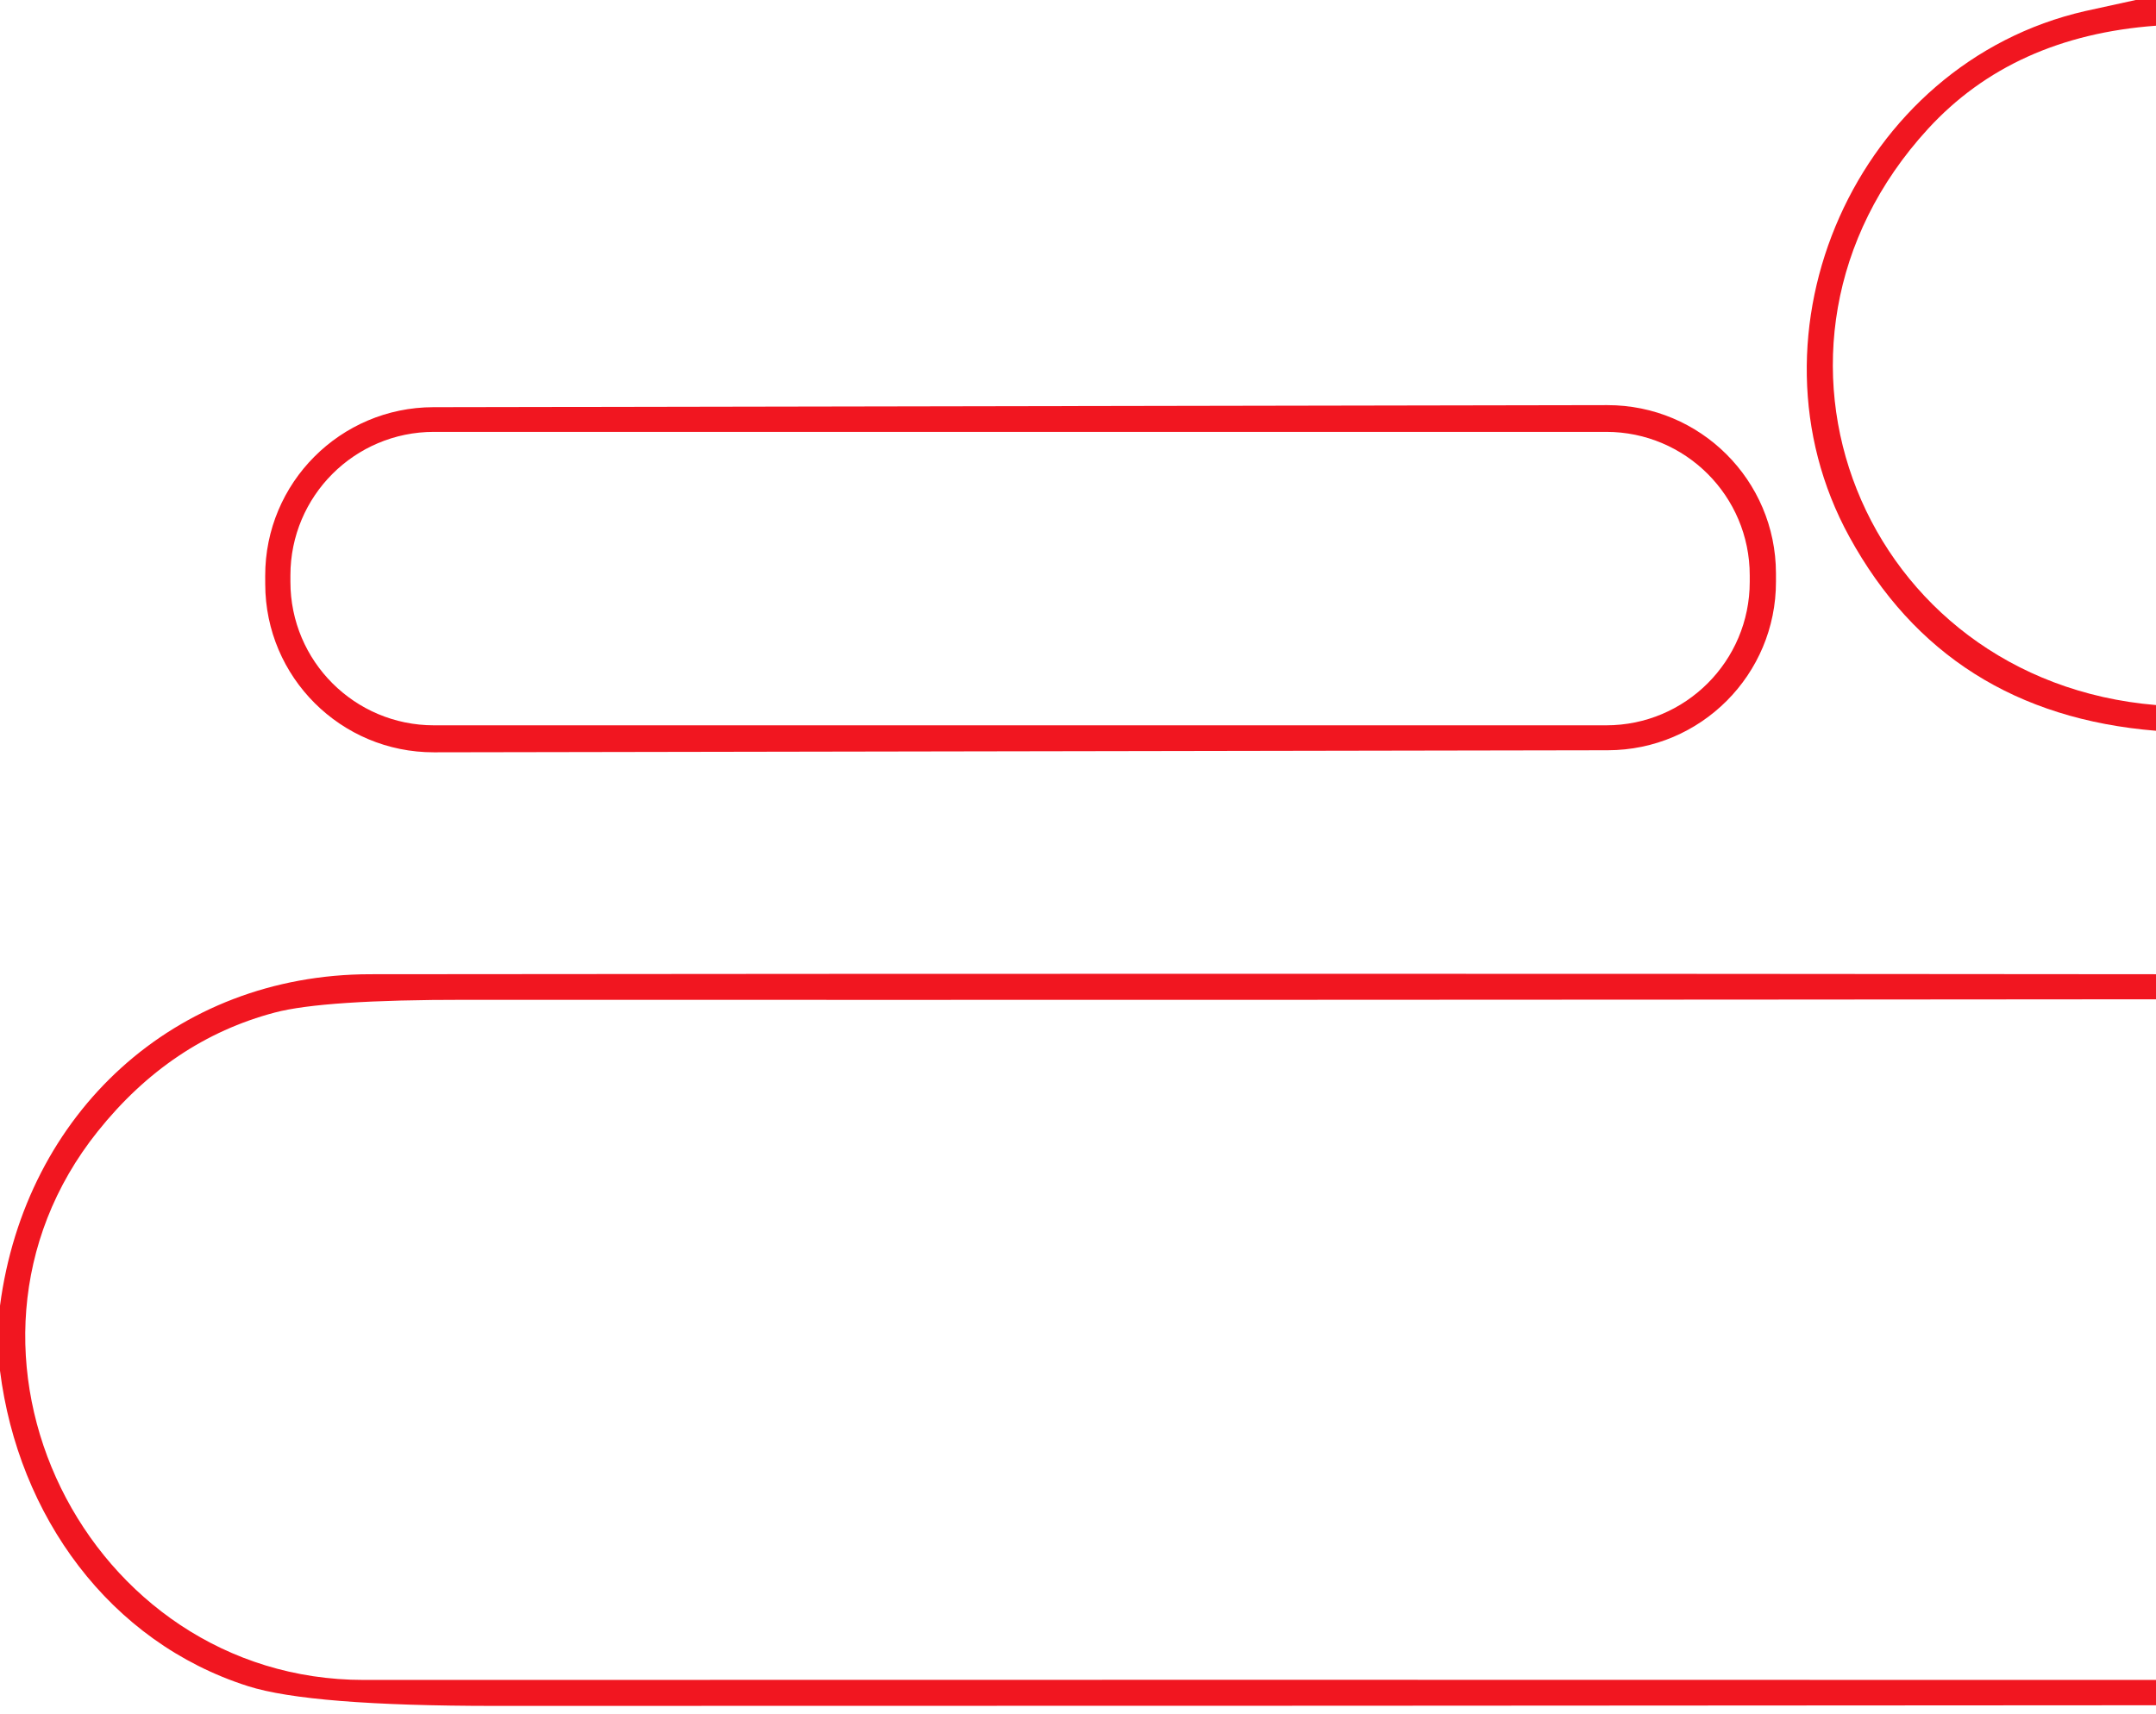
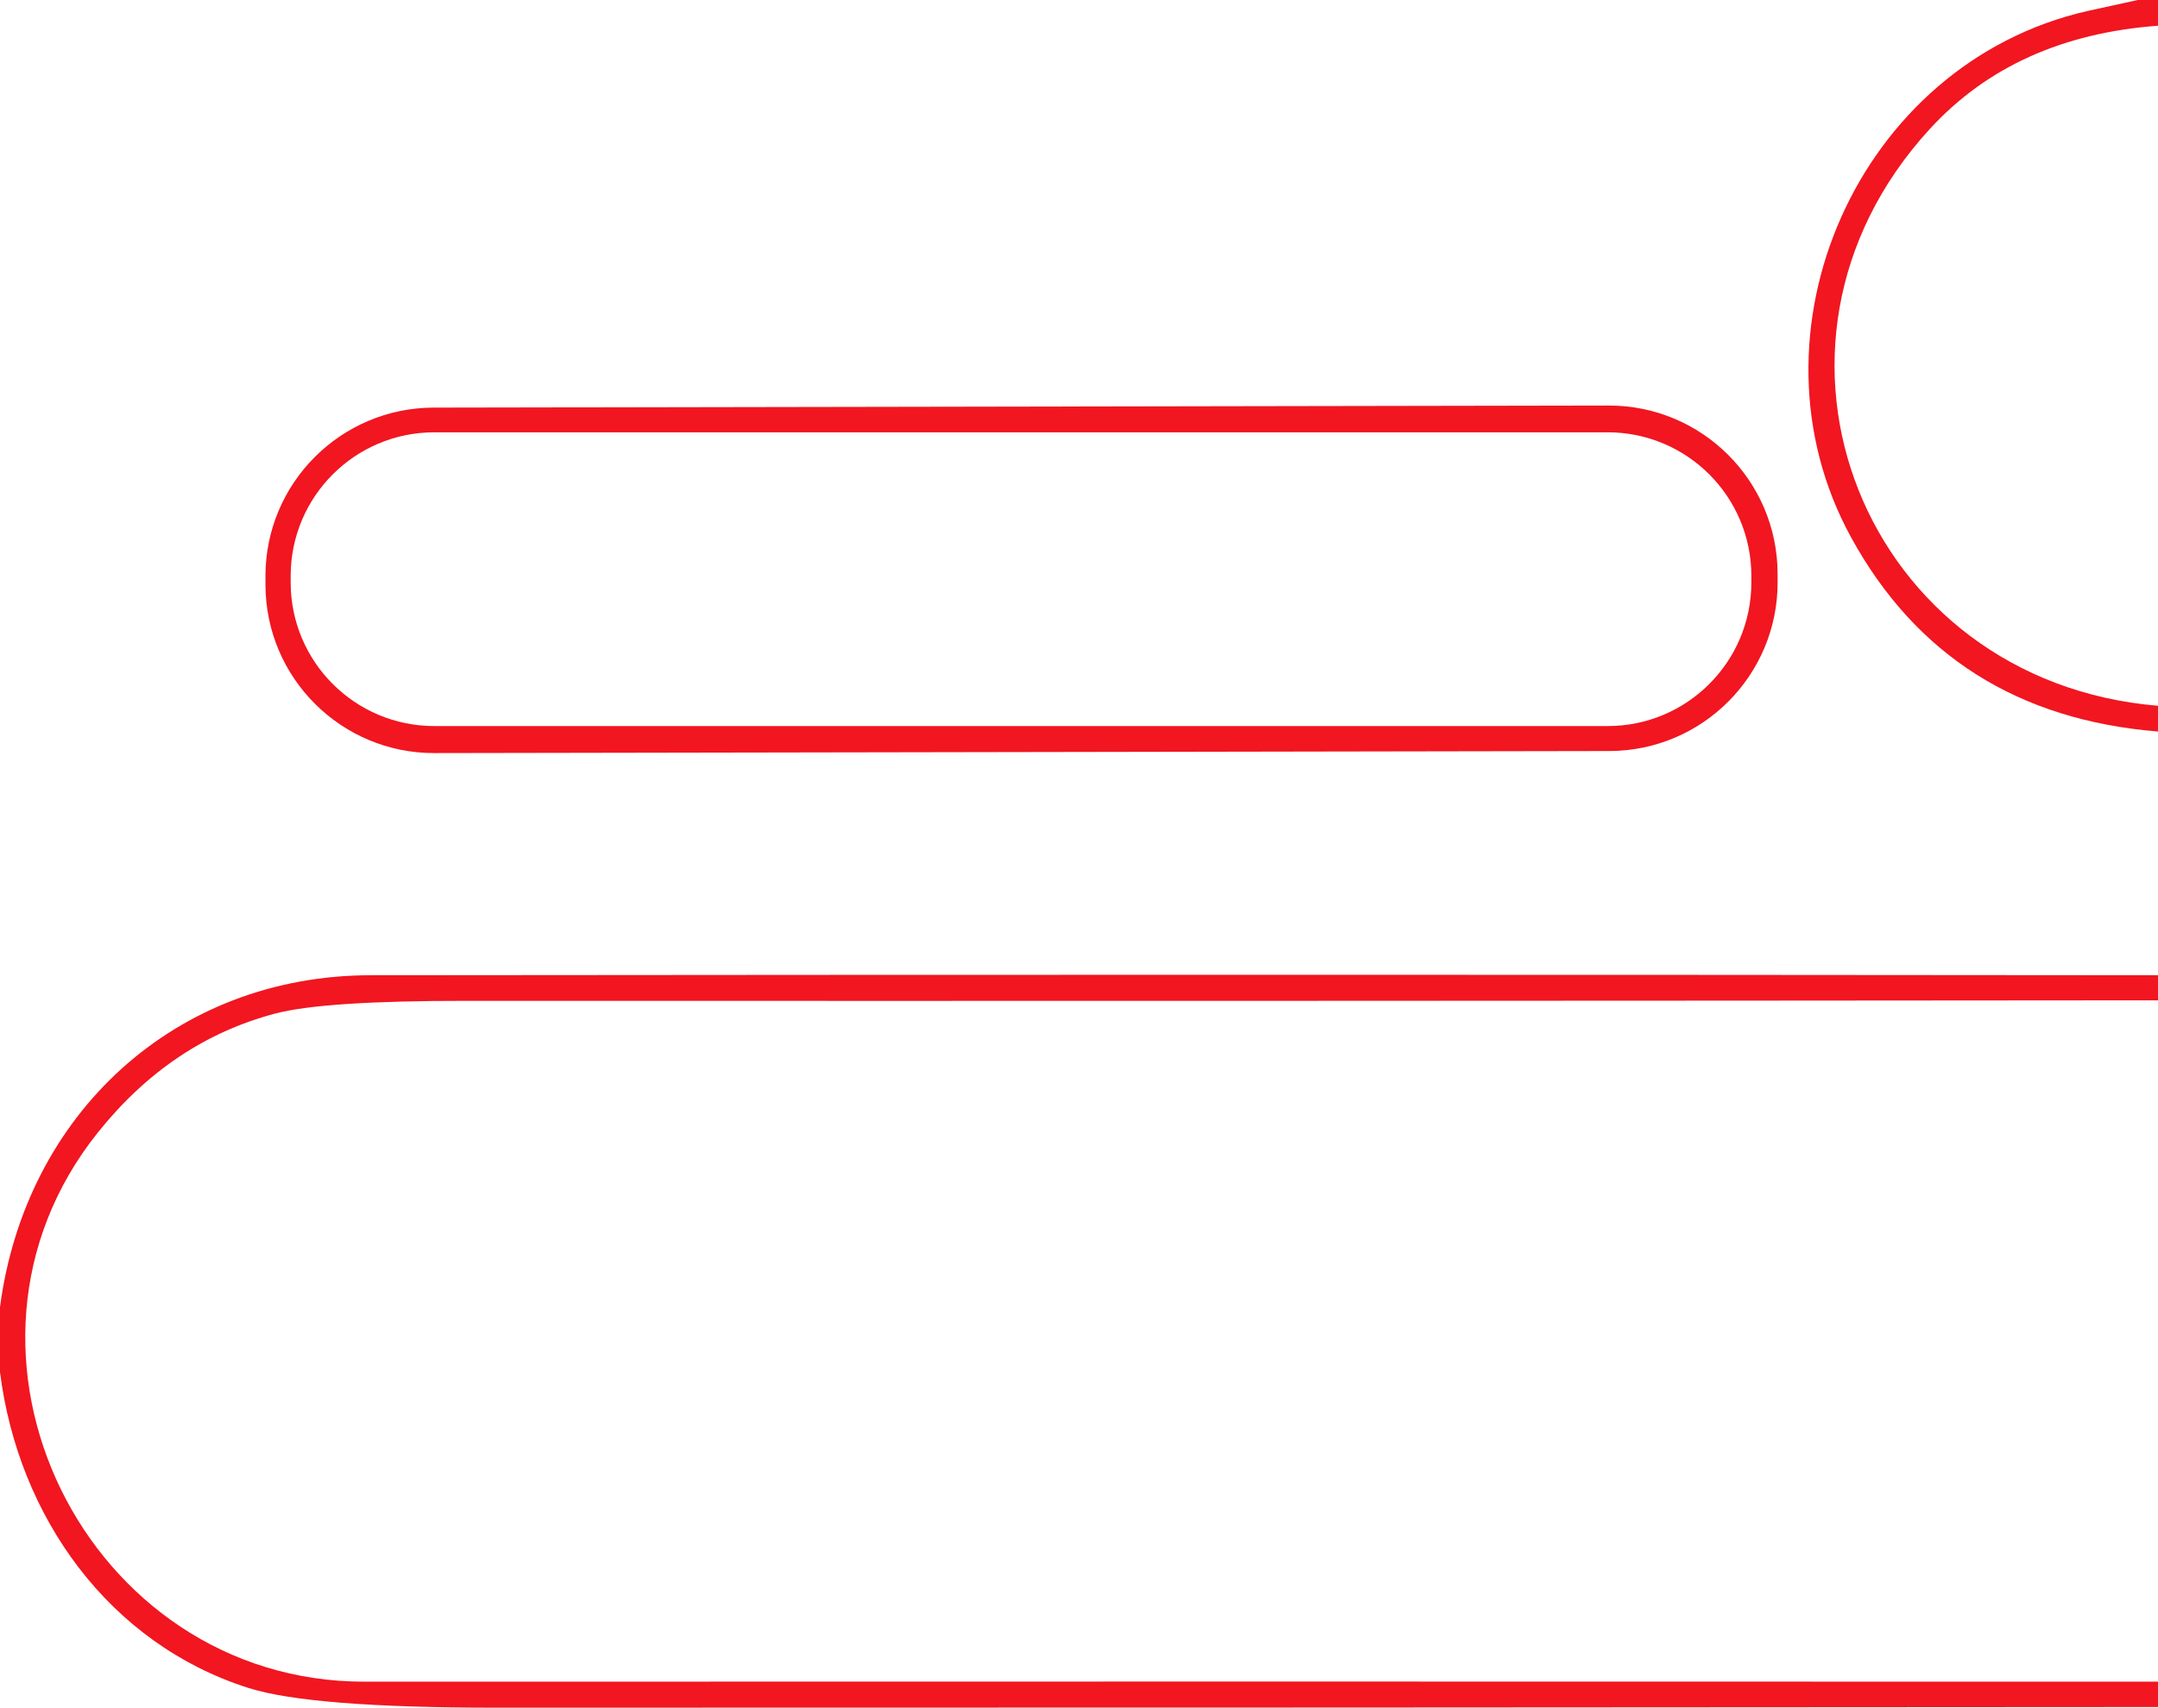
- <svg xmlns="http://www.w3.org/2000/svg" version="1.1" viewBox="0.00 0.00 166.00 132.00">
+ <svg xmlns="http://www.w3.org/2000/svg" version="1.1" viewbox="0.00 0.00 166.00 132.00">
  <path fill="#f11620" d="   M 166.00 0.00   L 166.00 1.98   Q 154.98 2.79 148.44 9.93   C 133.02 26.74 143.42 52.42 166.00 54.30   L 166.00 56.28   Q 149.86 54.97 142.39 41.34   C 133.78 25.65 142.91 4.87 160.56 0.85   Q 162.49 0.42 164.44 0.00   L 166.00 0.00   Z" />
  <path fill="#f11620" d="   M 136.74 44.788   A 12.97 12.97 0.0 0 1 123.793 57.781   L 33.413 57.939   A 12.97 12.97 0.0 0 1 20.421 44.992   L 20.419 44.352   A 12.97 12.97 0.0 0 1 33.367 31.359   L 123.747 31.201   A 12.97 12.97 0.0 0 1 136.739 44.148   L 136.74 44.788   Z   M 134.72 44.31   A 11.05 11.05 0.0 0 0 123.67 33.26   L 33.41 33.26   A 11.05 11.05 0.0 0 0 22.36 44.31   L 22.36 44.81   A 11.05 11.05 0.0 0 0 33.41 55.86   L 123.67 55.86   A 11.05 11.05 0.0 0 0 134.72 44.81   L 134.72 44.31   Z" />
  <path fill="#f11620" d="   M 166.00 75.03   L 166.00 76.96   Q 100.95 77.02 35.90 77.00   Q 24.90 76.99 21.16 77.98   Q 13.14 80.10 7.52 87.14   C -5.97 104.01 6.63 129.39 28.01 129.38   Q 97.00 129.36 166.00 129.38   L 166.00 131.33   Q 102.06 131.38 38.11 131.38   Q 23.87 131.38 19.10 129.86   C 8.41 126.46 1.40 116.72 0.00 105.56   L 0.00 100.56   C 1.95 85.72 13.45 75.05 28.50 75.03   Q 97.25 74.96 166.00 75.03   Z" />
</svg>
